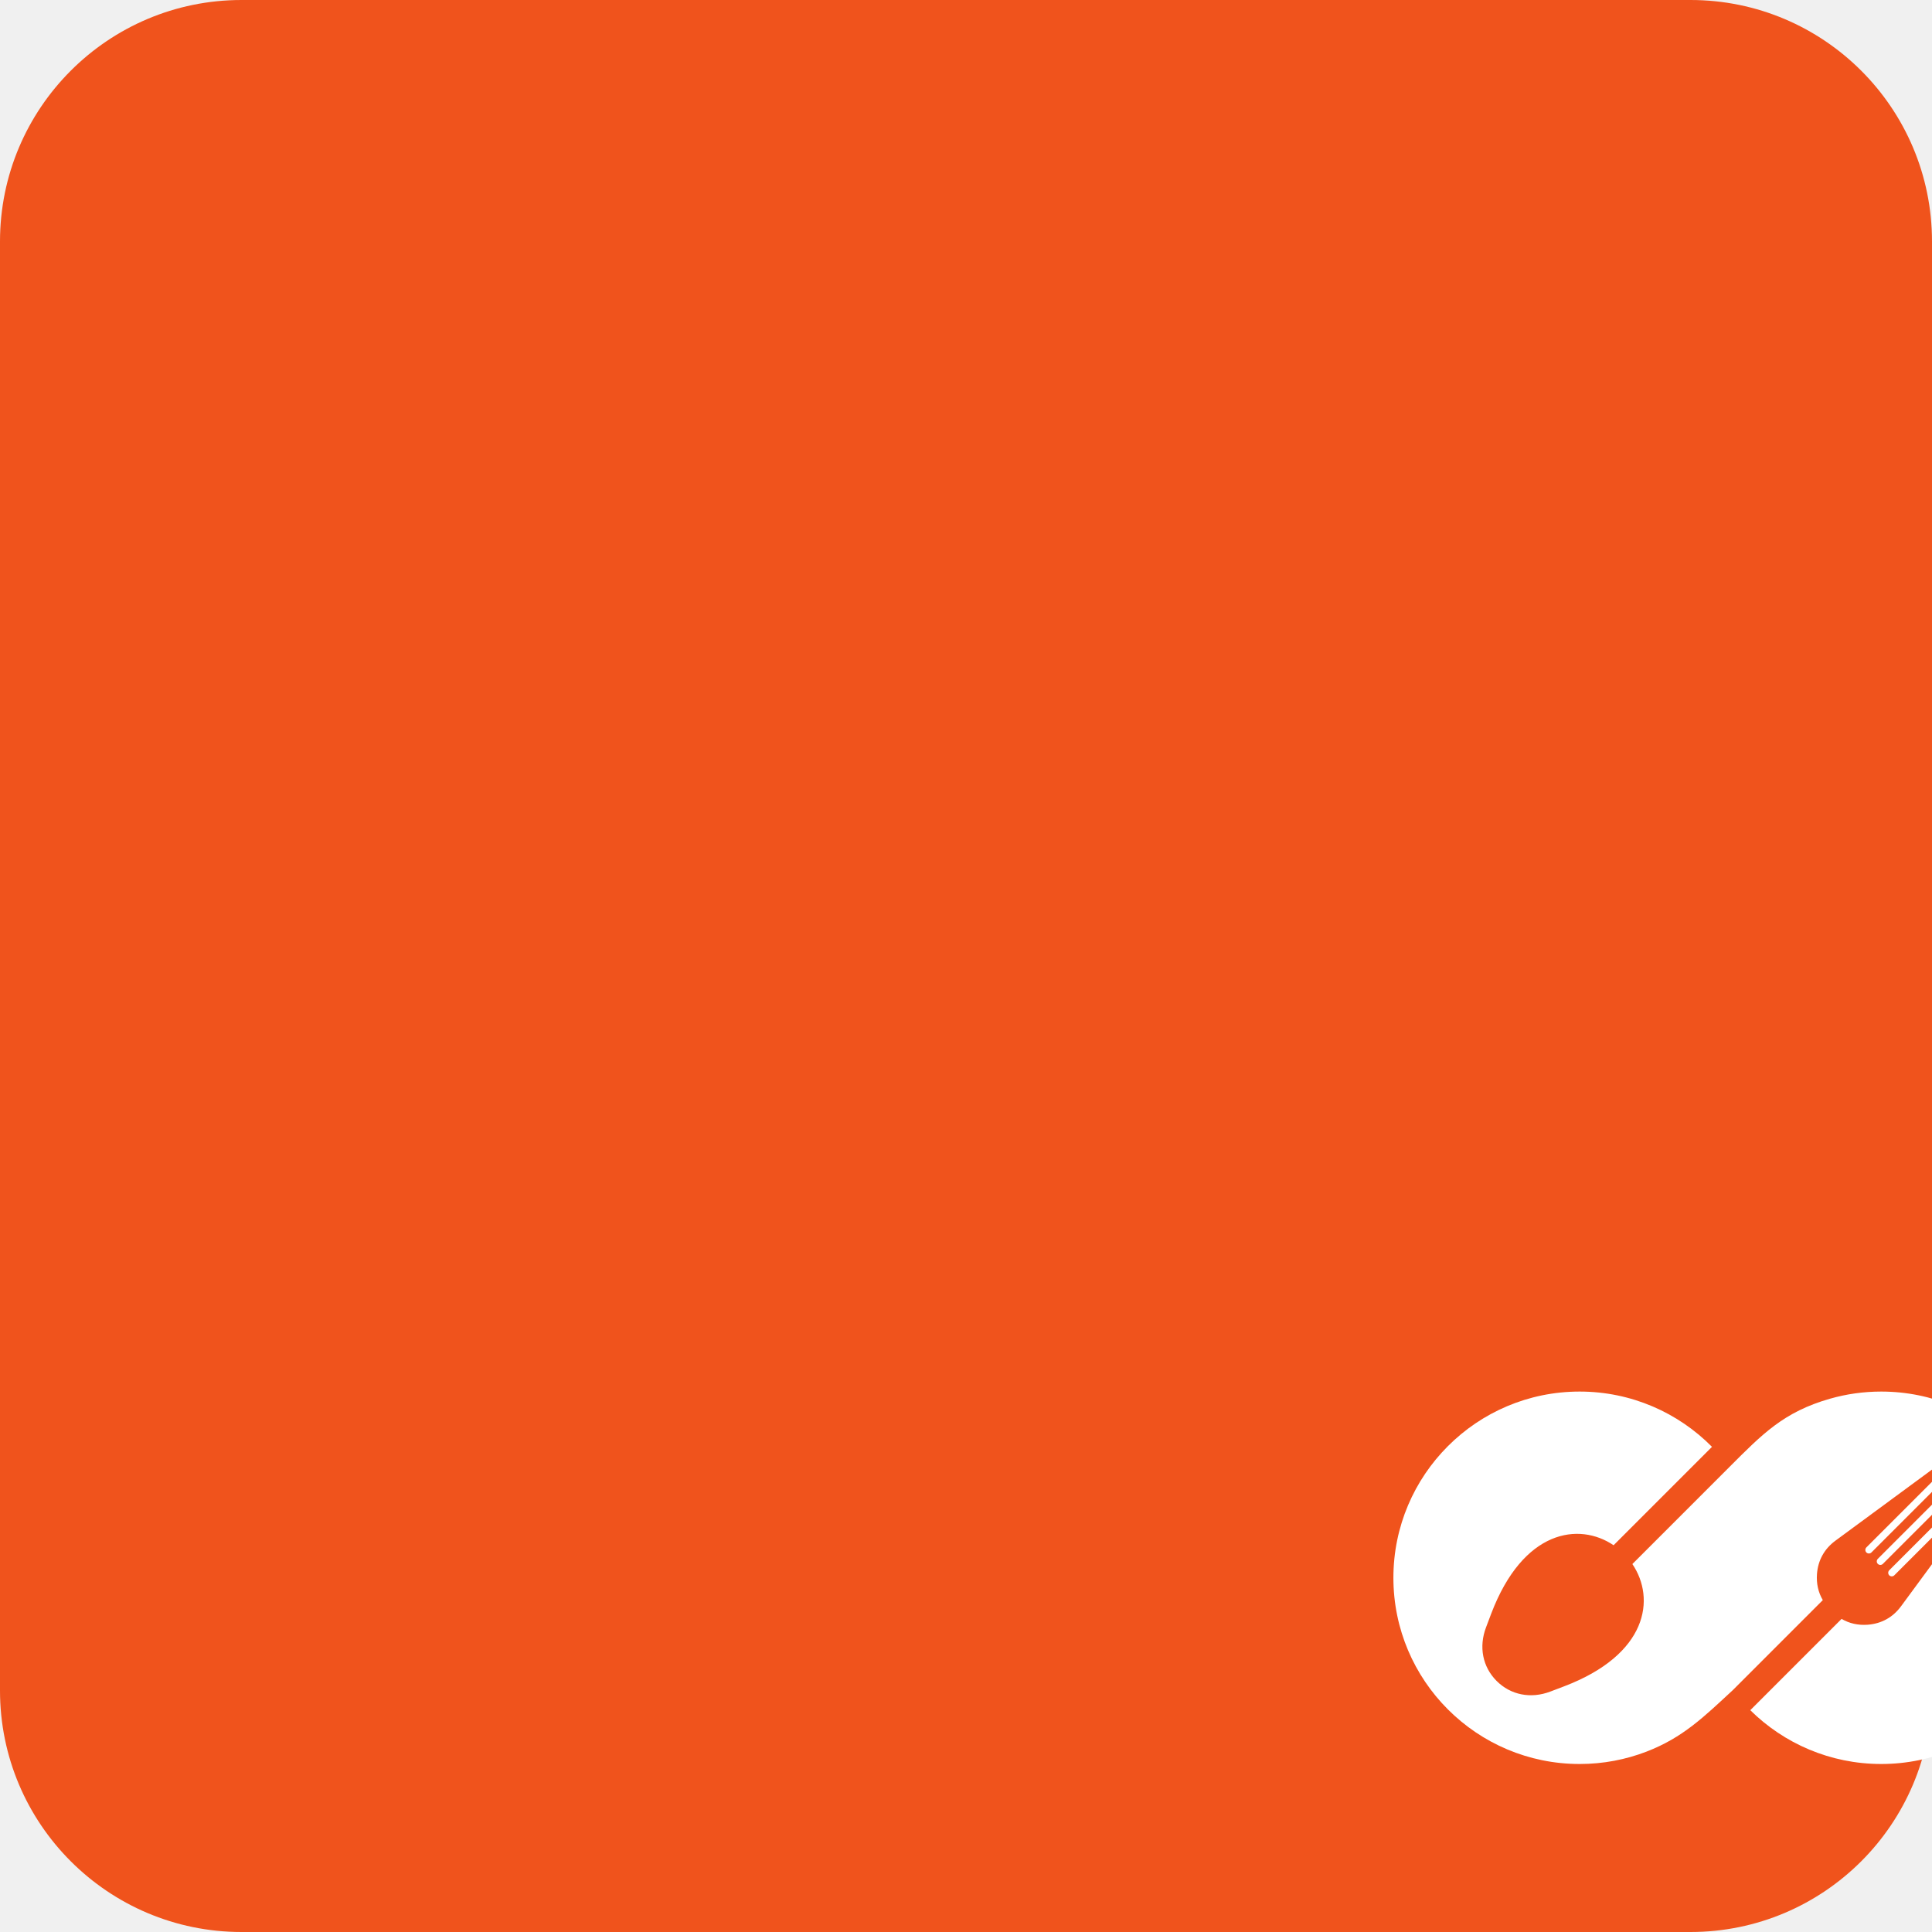
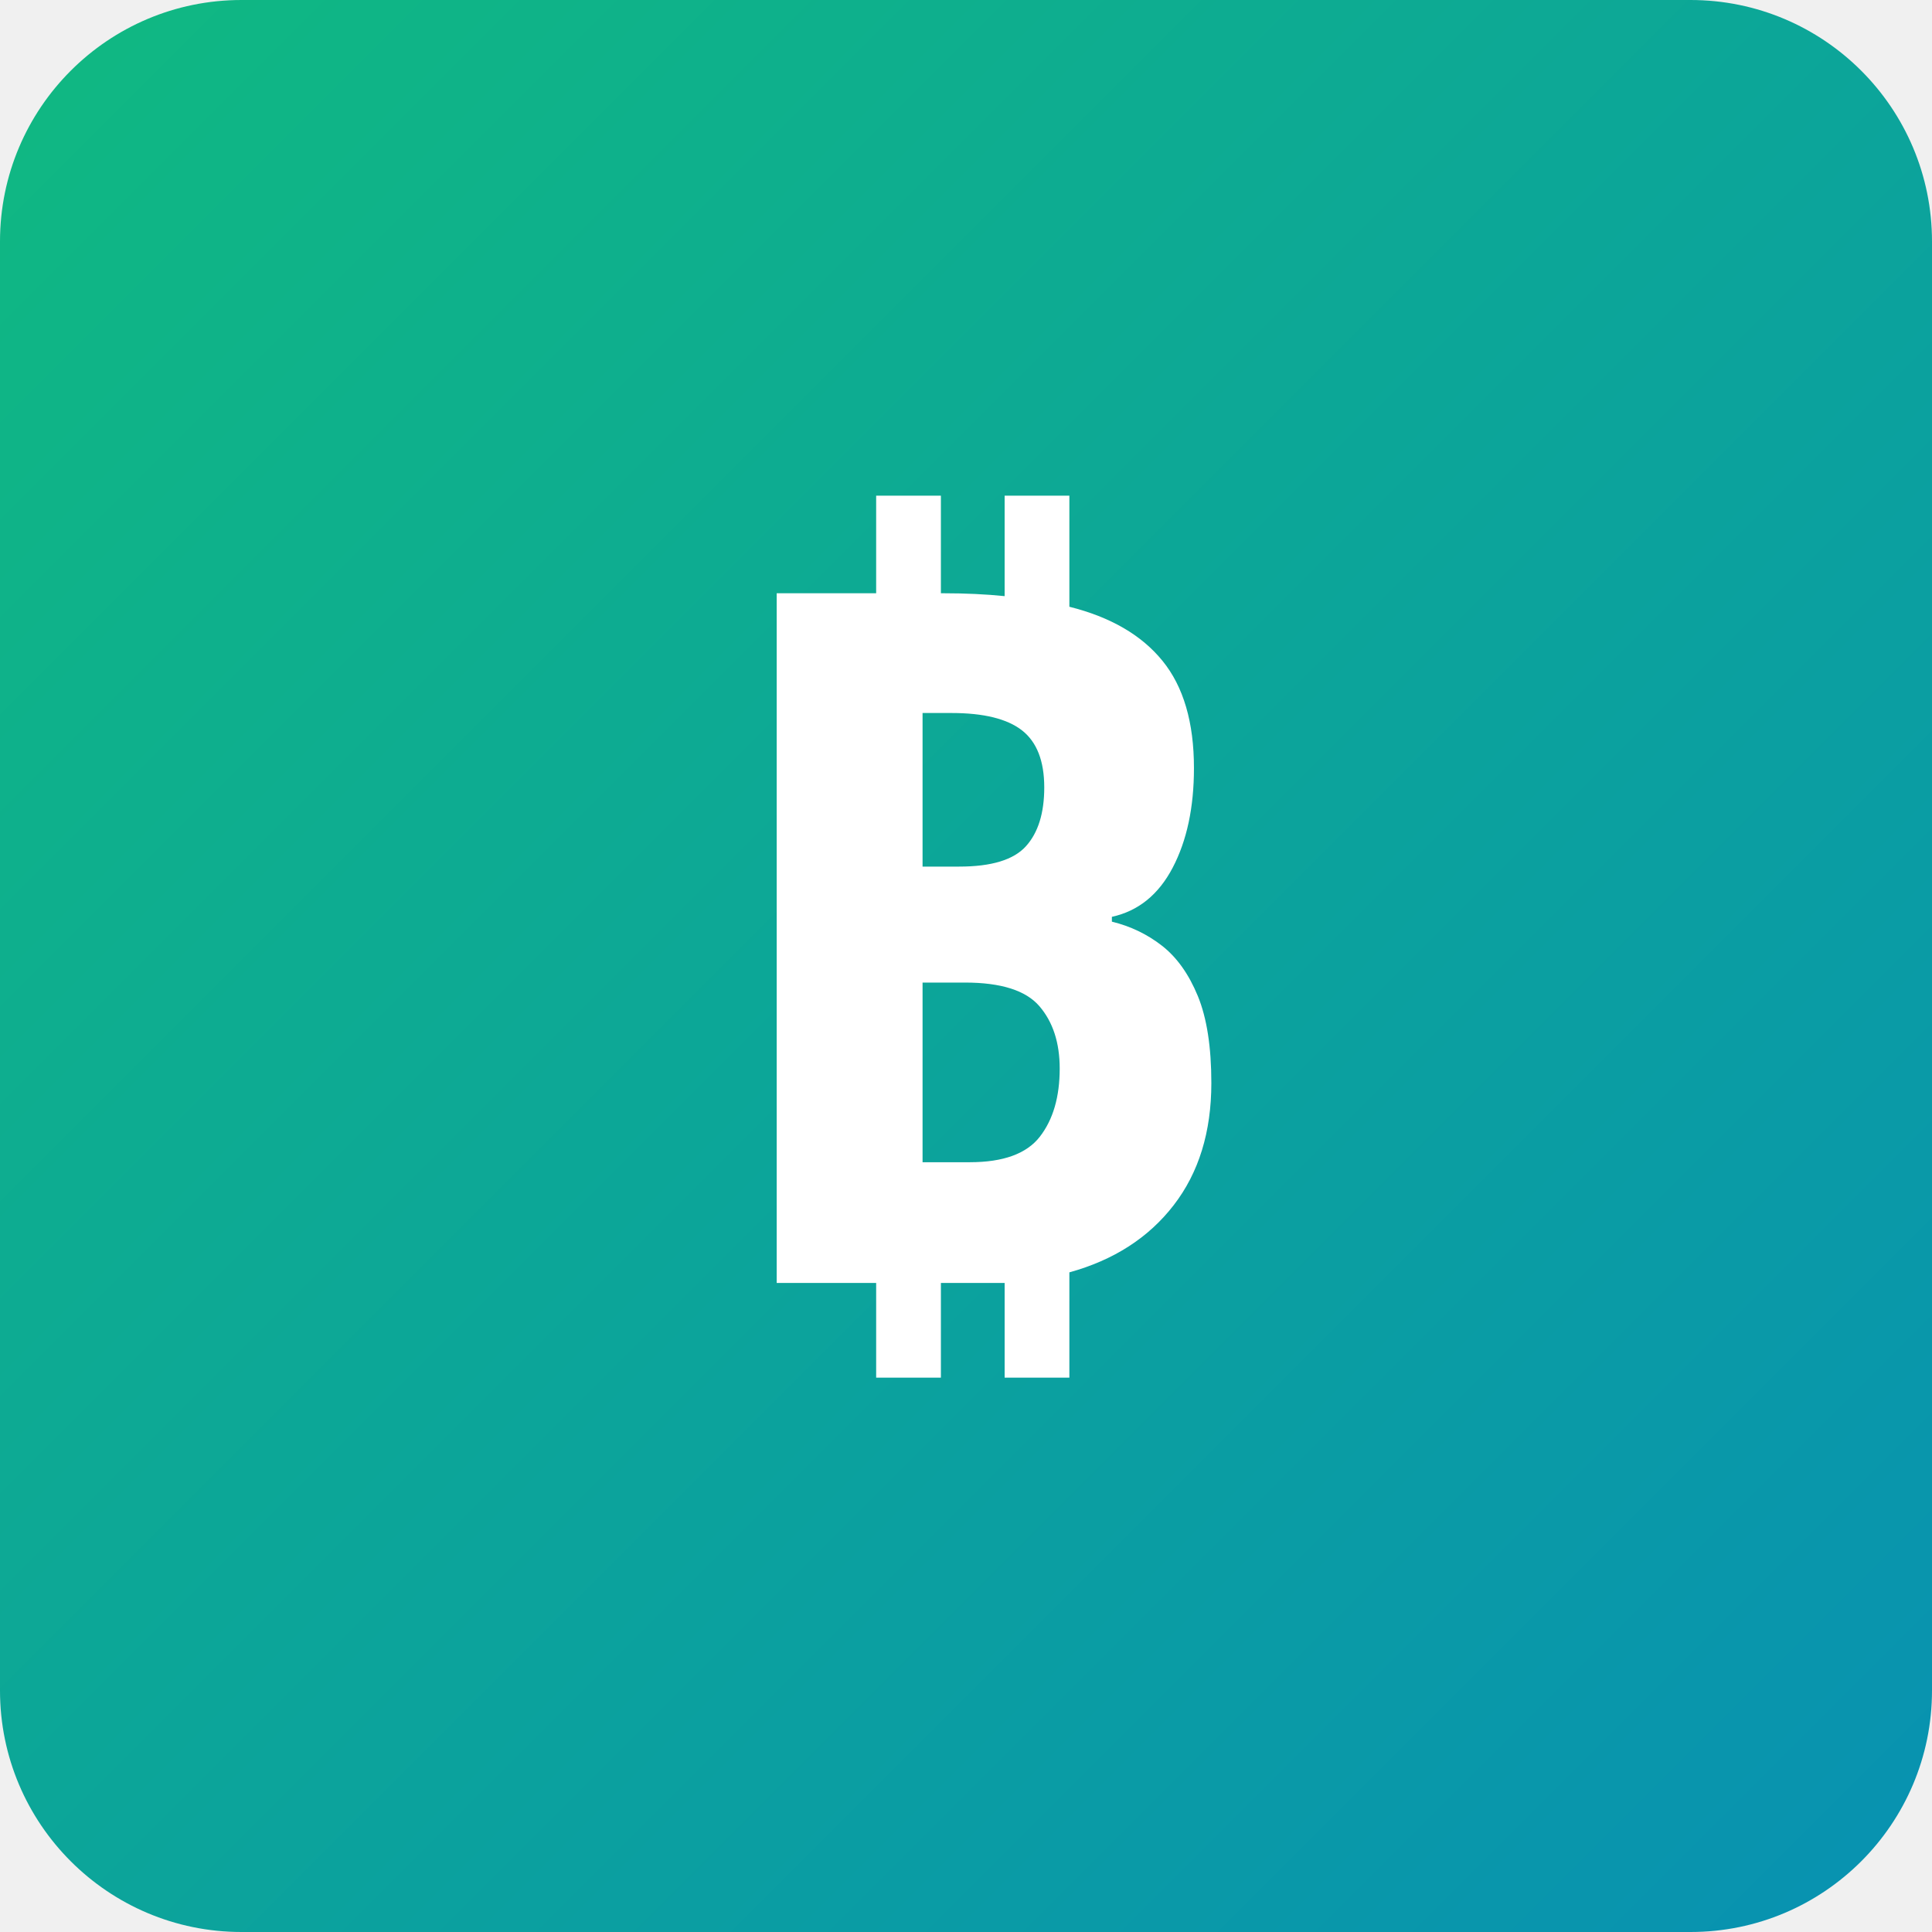
<svg xmlns="http://www.w3.org/2000/svg" width="512" height="512" viewBox="0 0 512 512">
-   <rect width="512" height="512" rx="64" fill="#f0531c" />
-   <g transform="translate(156, 156) scale(1.55)">
-     <path fill="white" d="M 169.43 137.277 C 178.281 137.277 186.293 140.895 192.062 146.727 L 175.238 163.551 C 169.332 159.562 159.777 160.883 154.312 175.254 C 154.02 176.027 153.727 176.805 153.434 177.578 C 152.16 180.918 152.84 184.355 155.242 186.758 C 157.645 189.16 161.082 189.84 164.422 188.57 L 166.746 187.688 C 181.121 182.227 182.438 172.668 178.449 166.766 L 195.027 150.188 C 200.684 144.527 204.332 140.754 212.246 138.496 C 215.023 137.703 217.961 137.277 220.996 137.277 C 238.578 137.277 252.832 151.531 252.832 169.117 C 252.832 186.699 238.578 200.953 220.996 200.953 C 212.266 200.953 204.363 197.441 198.609 191.754 L 214.219 176.145 C 215.547 176.926 217.055 177.262 218.691 177.141 C 221.039 176.961 222.984 175.883 224.383 173.988 L 238.156 155.273 L 237.406 154.52 L 223.23 168.695 C 222.996 168.93 222.605 168.93 222.367 168.695 C 222.133 168.457 222.133 168.066 222.367 167.832 L 236.543 153.656 L 235.449 152.566 L 221.277 166.738 C 221.039 166.977 220.652 166.977 220.414 166.738 C 220.176 166.504 220.176 166.113 220.414 165.875 L 234.586 151.703 L 233.496 150.609 L 219.32 164.785 C 219.086 165.02 218.695 165.02 218.457 164.785 C 218.223 164.547 218.223 164.16 218.457 163.922 L 232.633 149.75 L 231.922 149.039 C 231.648 149.191 231.383 149.363 231.121 149.555 L 213.164 162.773 C 211.27 164.168 210.191 166.117 210.012 168.461 C 209.891 170.098 210.227 171.605 211.008 172.934 L 195.613 188.332 C 190.688 192.883 187.113 196.426 180.879 198.832 C 177.324 200.203 173.465 200.953 169.43 200.953 C 151.848 200.953 137.59 186.699 137.59 169.117 C 137.59 151.531 151.848 137.277 169.43 137.277 Z" />
-   </g>
+   <defs>
+     <linearGradient id="cp" x1="0%" y1="0%" x2="100%" y2="100%">
+       <stop offset="0%" stop-color="#10b981" />
+       <stop offset="100%" stop-color="#0891b2" />
+     </linearGradient>
+   </defs>
+   <rect width="512" height="512" rx="64" fill="url(#cp)" />
+   <text x="256" y="340" text-anchor="middle" fill="#ffffff" font-family="system-ui,sans-serif" font-size="256" font-weight="700">₿</text>
</svg>
